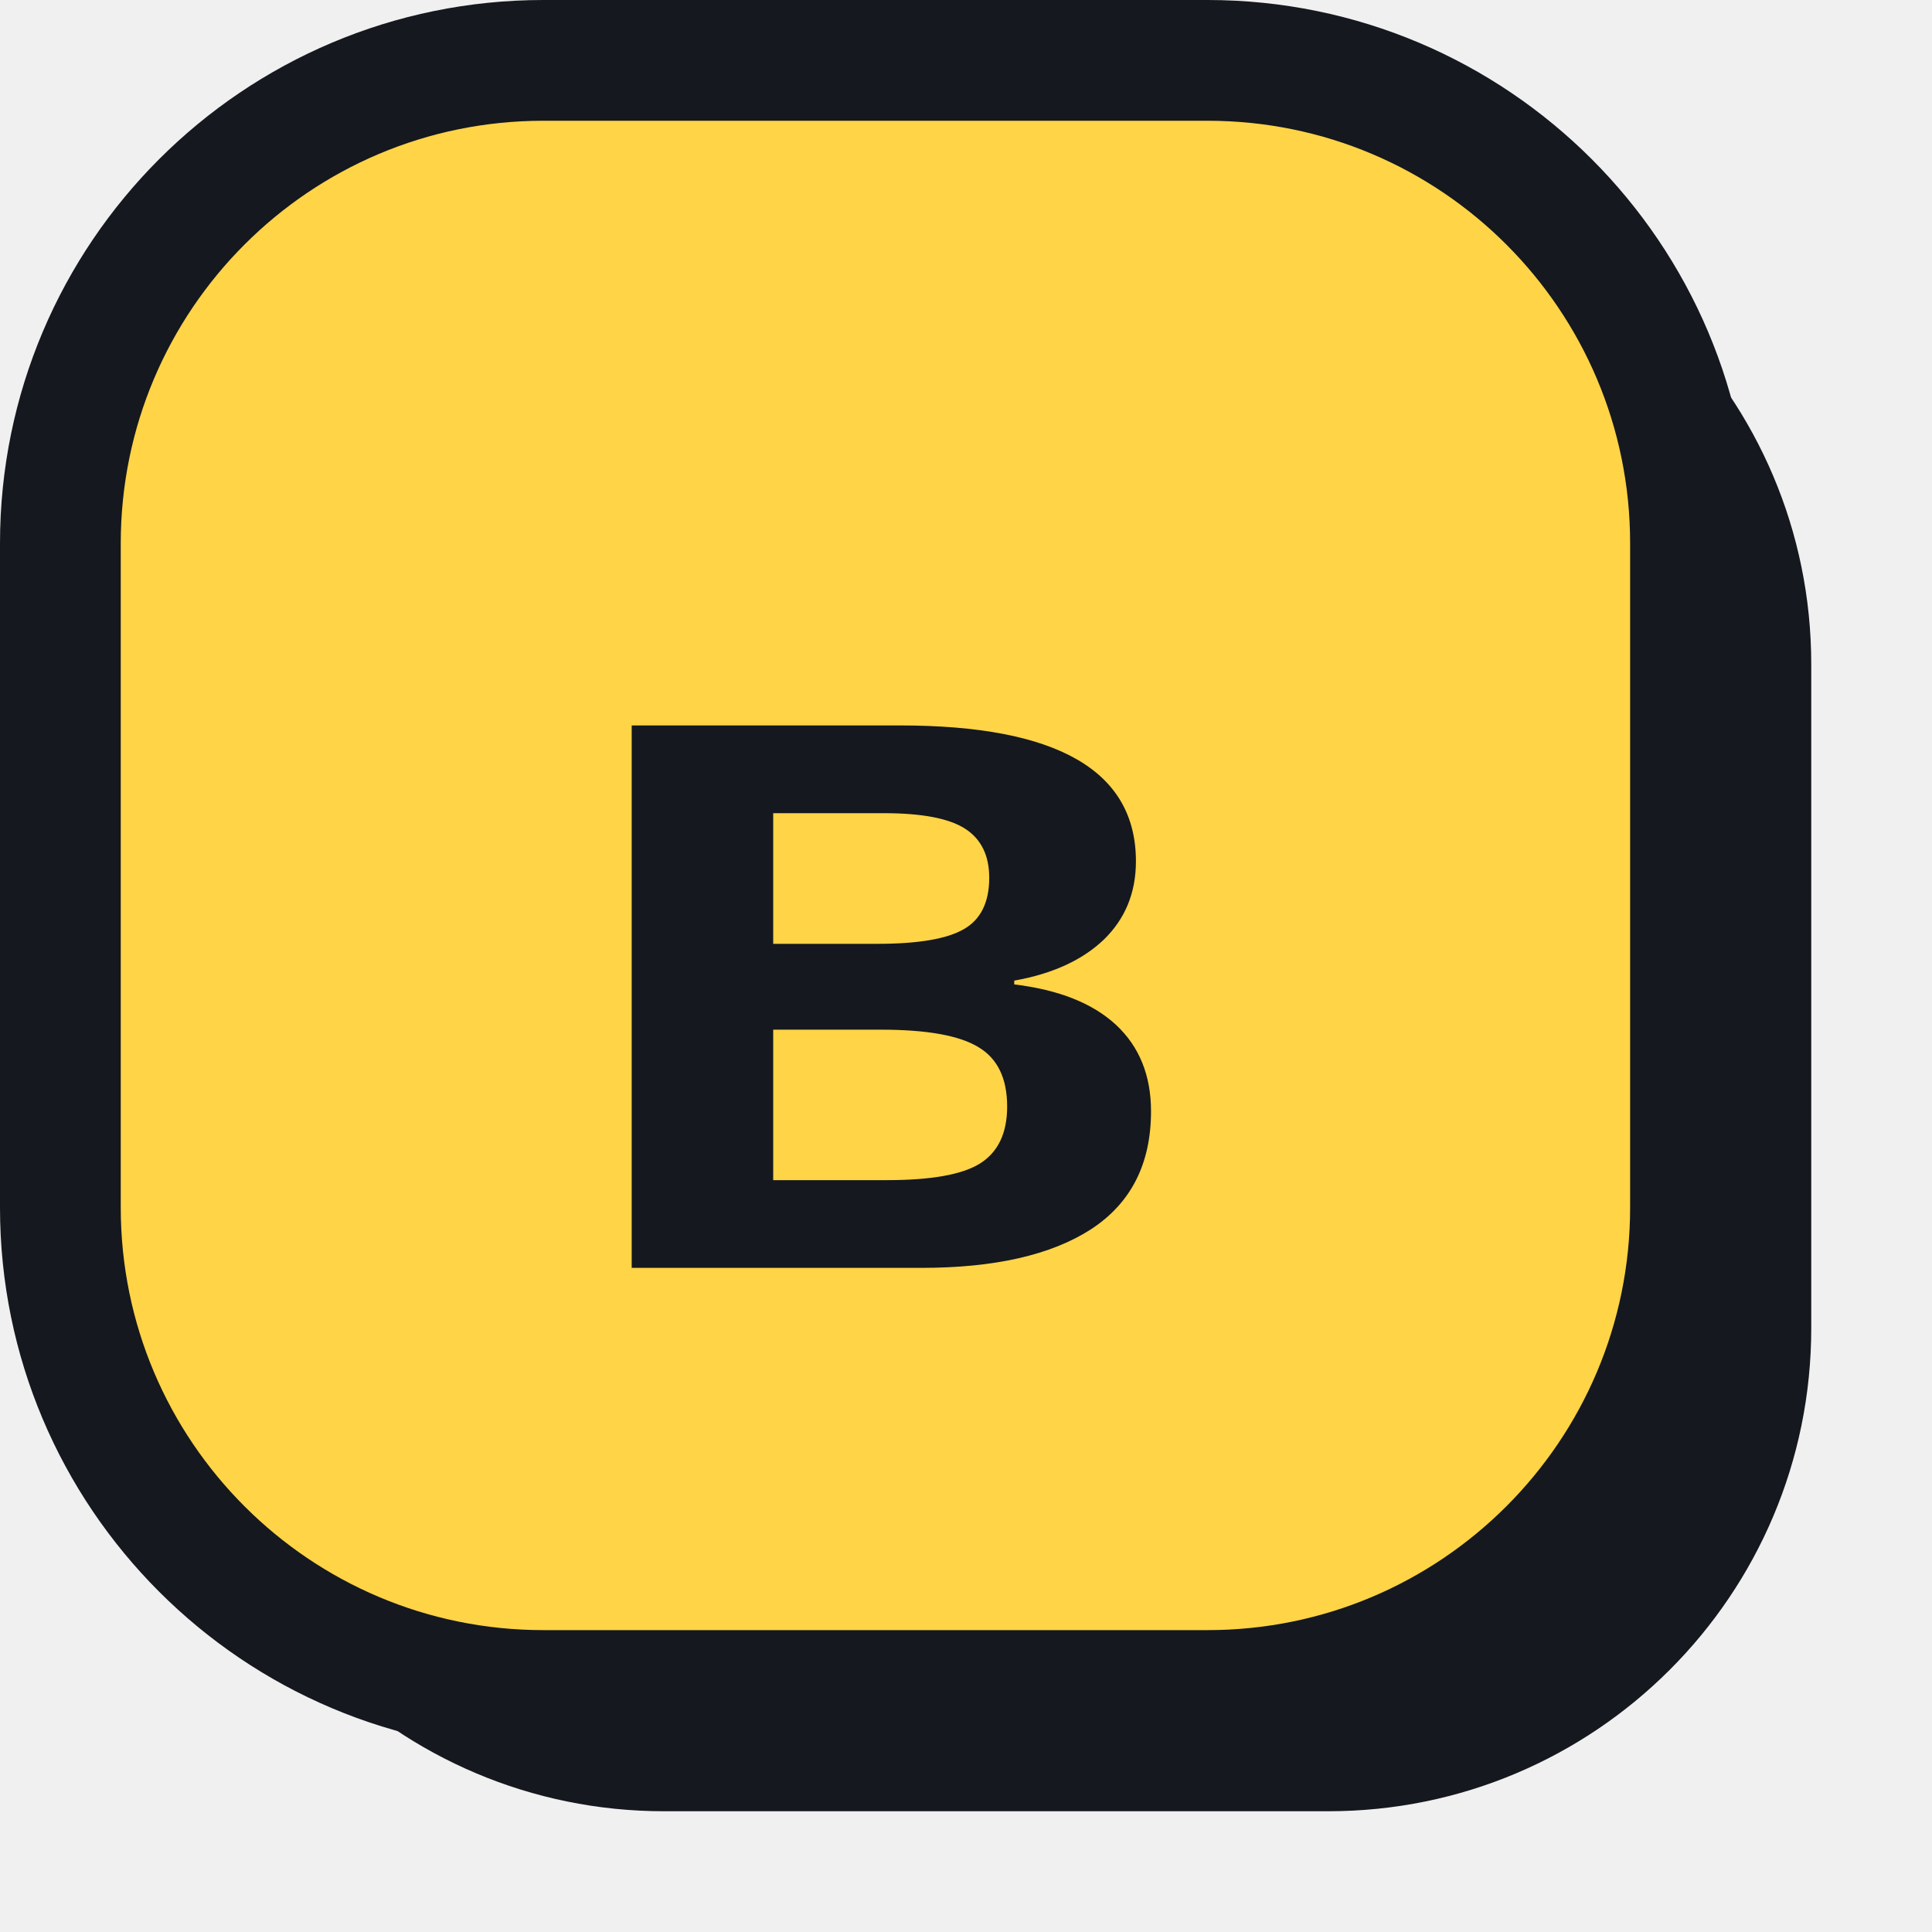
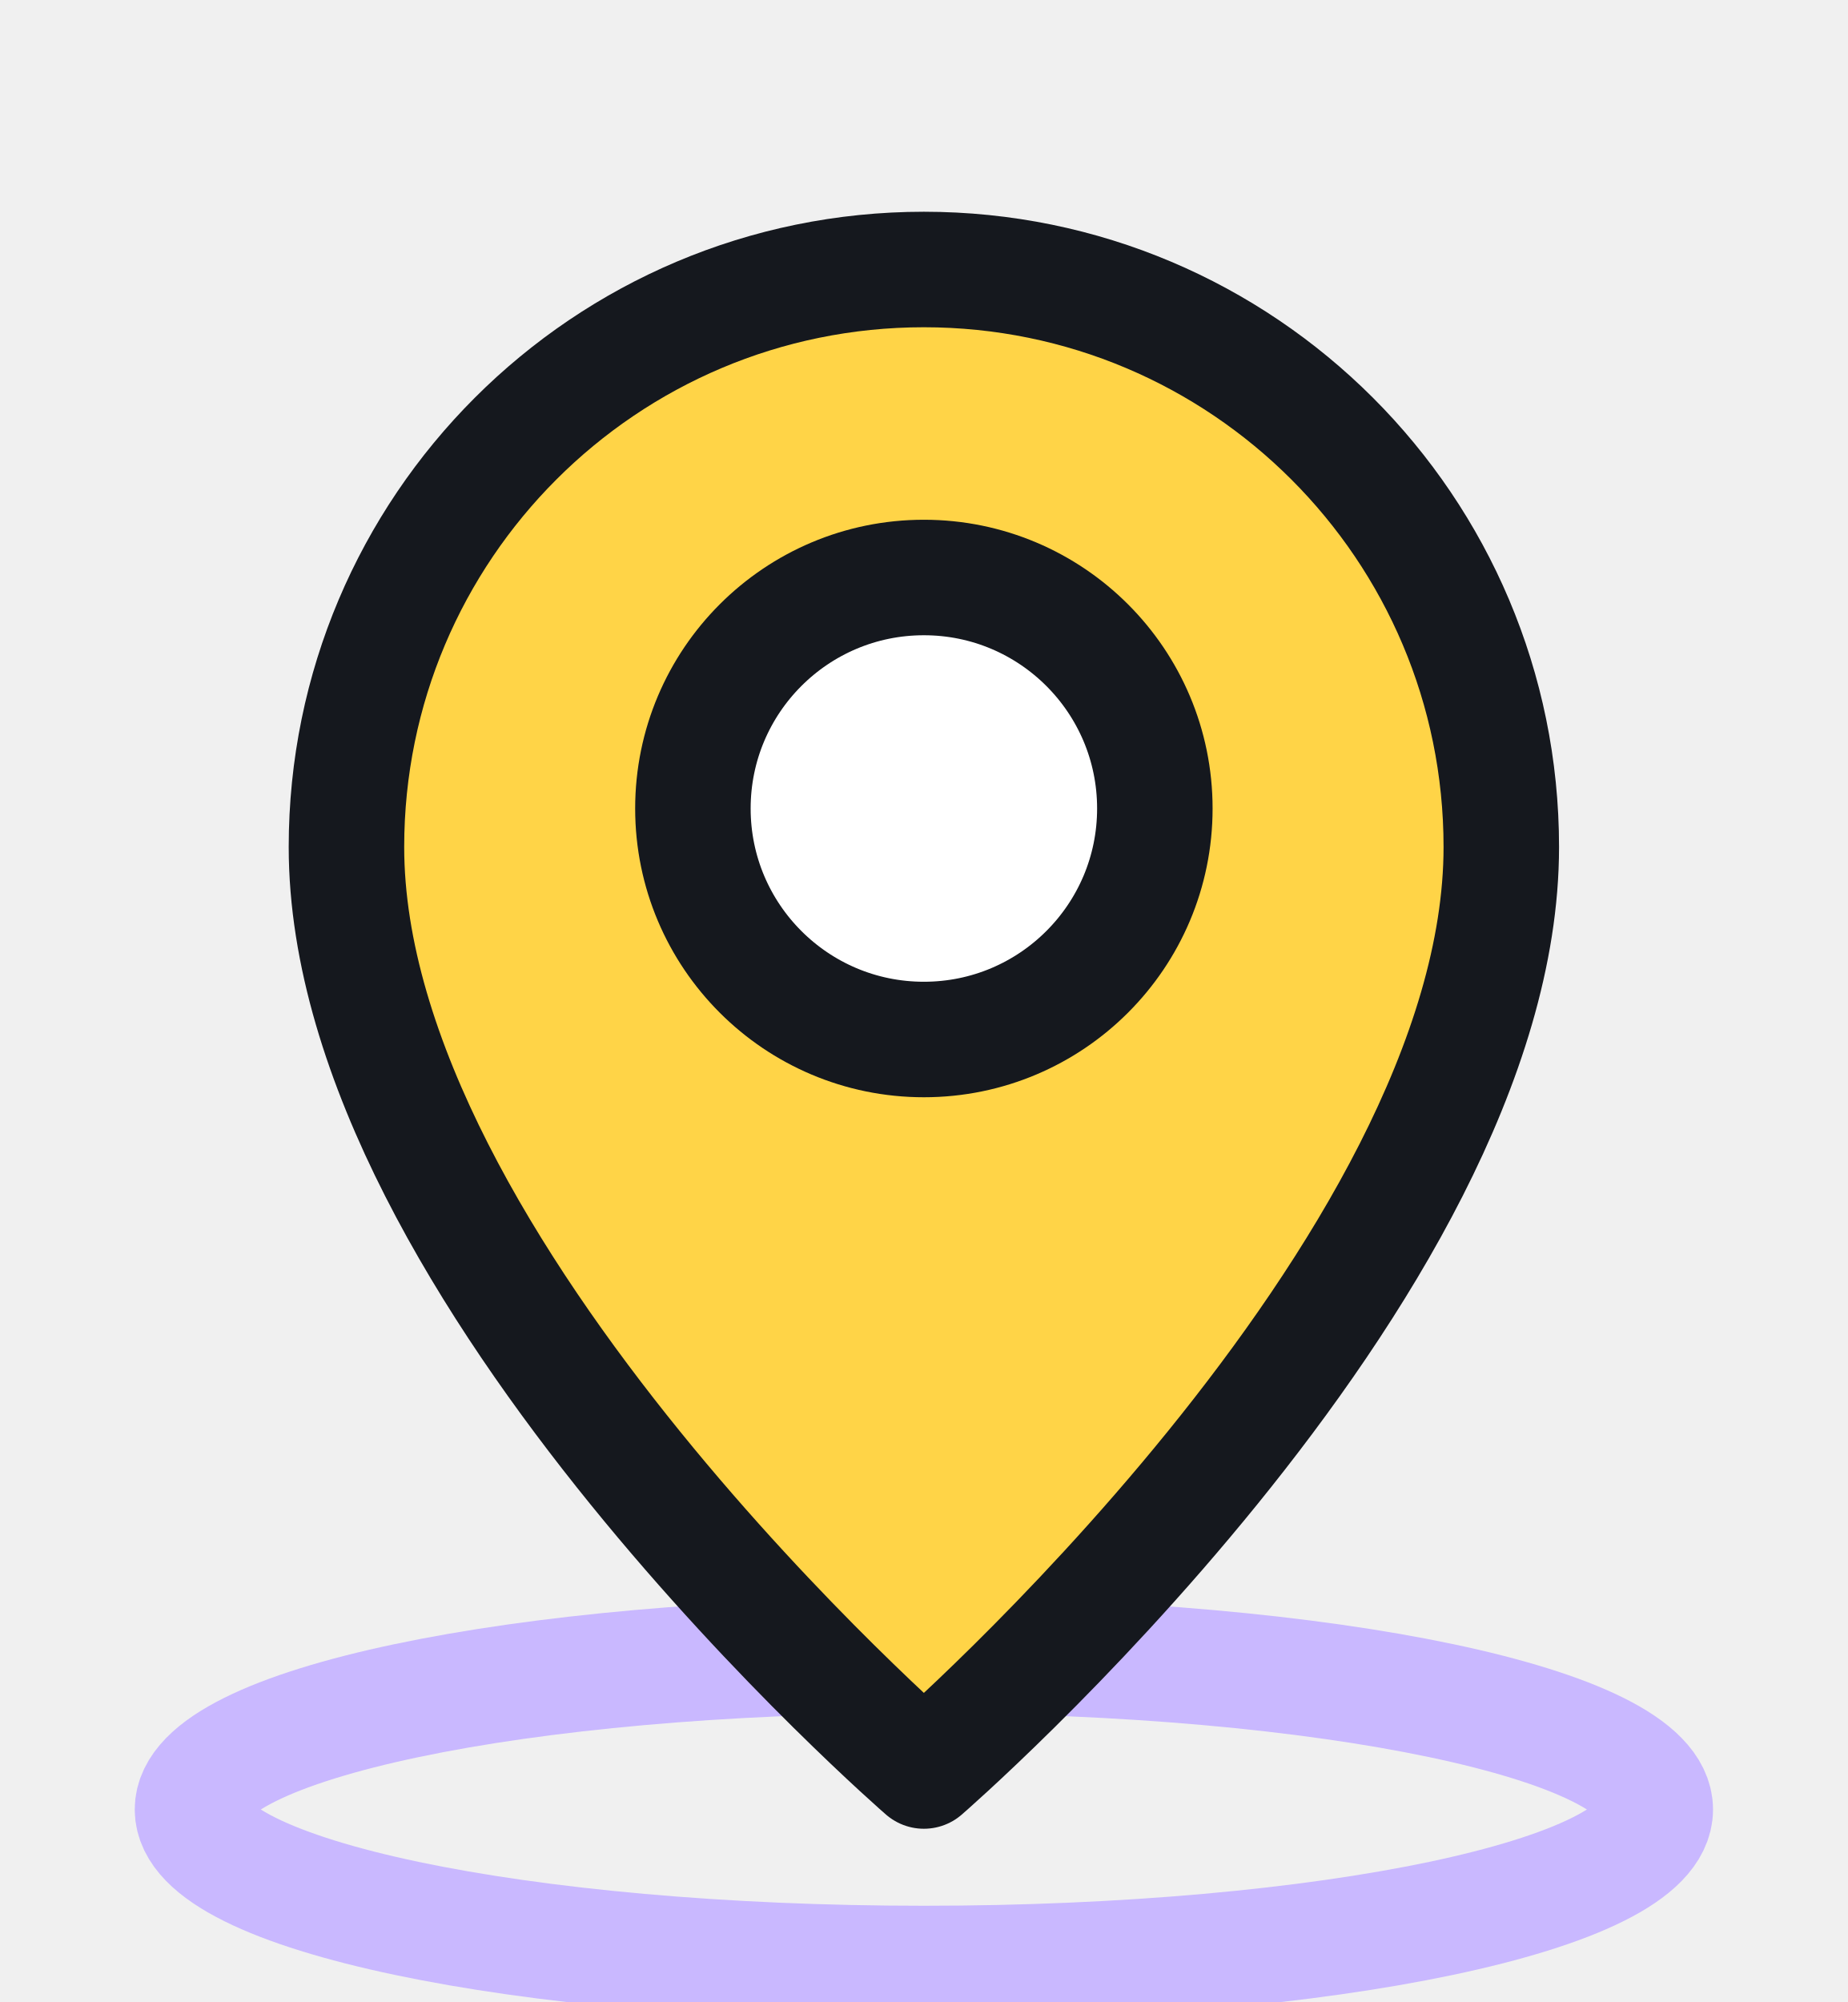
- <svg xmlns="http://www.w3.org/2000/svg" viewBox="0 0 64 64">
-   <rect x="6" y="6" width="54" height="54" rx="16" fill="#15181e" />
-   <rect x="2" y="2" width="54" height="54" rx="16" fill="#ffd447" stroke="#15181e" stroke-width="4" />
-   <text x="29" y="42" text-anchor="middle" font-family="Comfortaa, Rubik, Arial, sans-serif" font-size="34" font-weight="700" fill="#15181e">в</text>
+ <svg xmlns="http://www.w3.org/2000/svg" viewBox="0 0 48 52">
+   <ellipse cx="24" cy="47" rx="19" ry="4" fill="none" stroke="#c9b8ff" stroke-width="3" />
+   <path d="M24 46s-15-13-15-24a15 15 0 0 1 30 0c0 11-15 24-15 24z" fill="#ffd447" stroke="#15181e" stroke-width="3" stroke-linejoin="round" />
+   <circle cx="24" cy="21" r="6" fill="#ffffff" stroke="#15181e" stroke-width="3" />
</svg>
